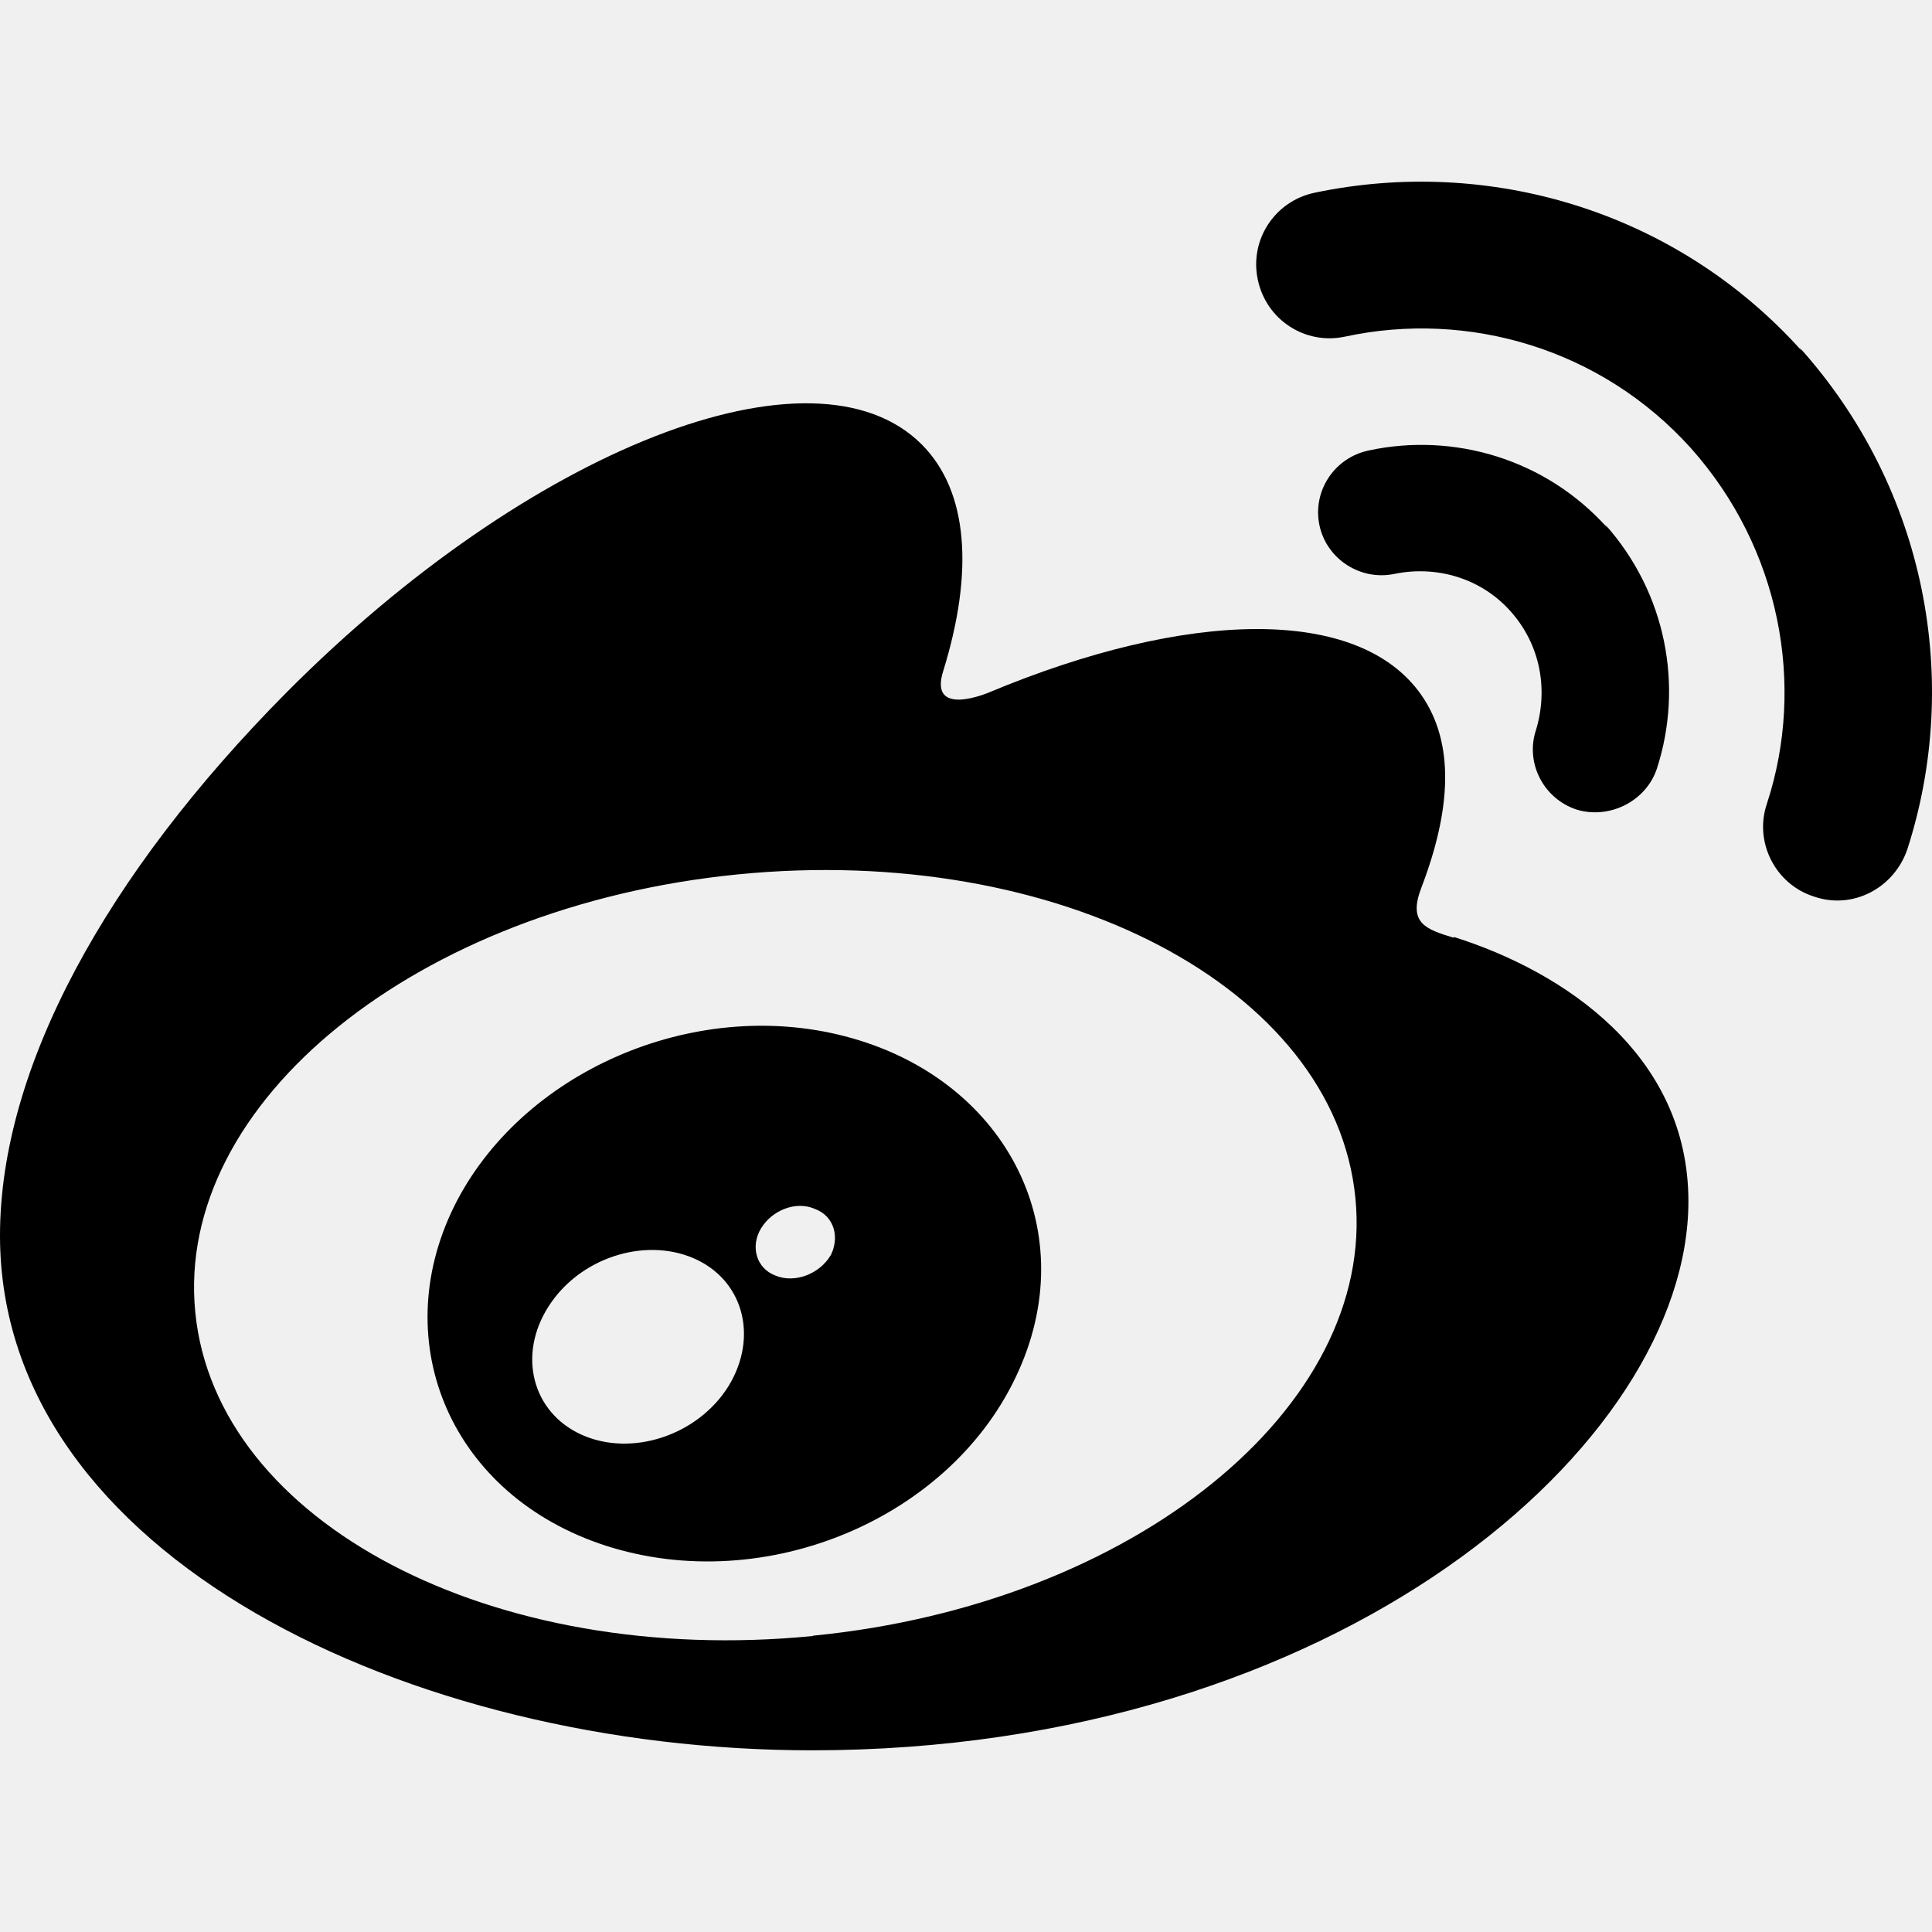
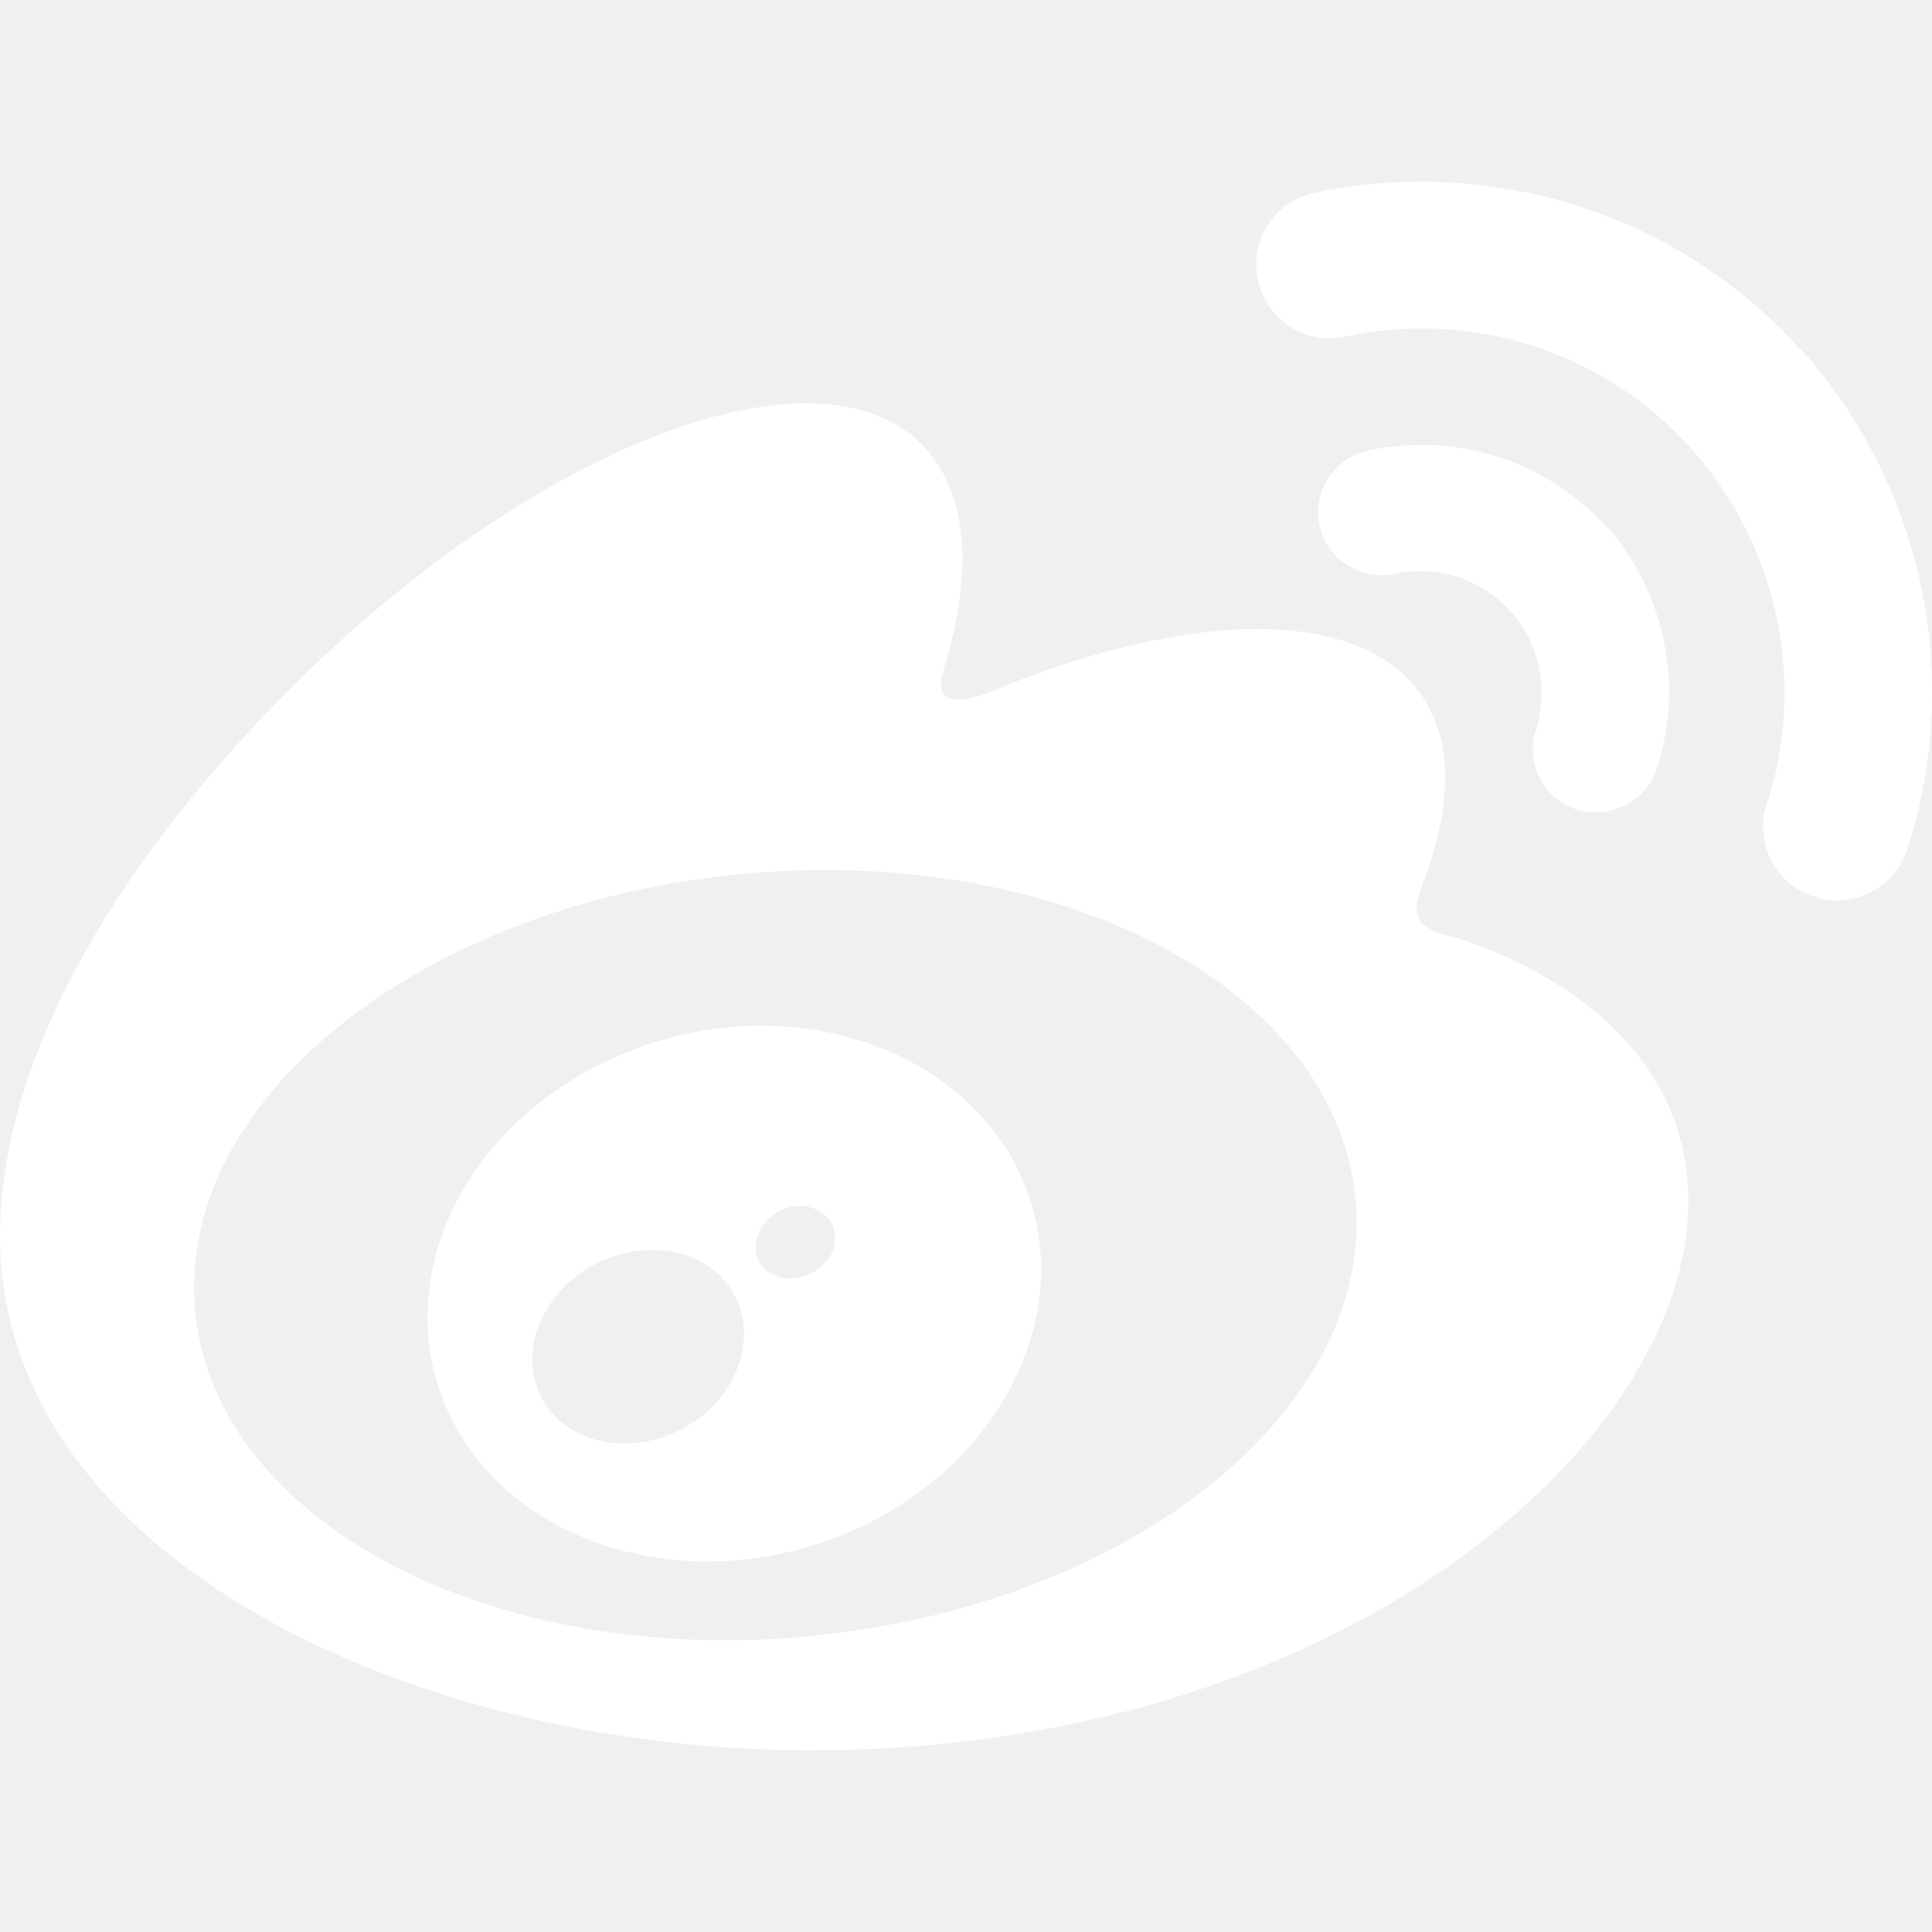
- <svg xmlns="http://www.w3.org/2000/svg" role="img" viewBox="0 0 24 24">
+ <svg xmlns="http://www.w3.org/2000/svg" role="img" fill="#fff" viewBox="0 0 24 24">
  <path d="M10.098 20.323c-3.977.391-7.414-1.406-7.672-4.02-.259-2.609 2.759-5.047 6.74-5.441 3.979-.394 7.413 1.404 7.671 4.018.259 2.6-2.759 5.049-6.737 5.439l-.002.004zM9.05 17.219c-.384.616-1.208.884-1.829.602-.612-.279-.793-.991-.406-1.593.379-.595 1.176-.861 1.793-.601.622.263.82.972.442 1.592zm1.27-1.627c-.141.237-.449.353-.689.253-.236-.09-.313-.361-.177-.586.138-.227.436-.346.672-.24.239.09.315.36.18.601l.014-.028zm.176-2.719c-1.893-.493-4.033.45-4.857 2.118-.836 1.704-.026 3.591 1.886 4.21 1.983.64 4.318-.341 5.132-2.179.8-1.793-.201-3.642-2.161-4.149zm7.563-1.224c-.346-.105-.57-.18-.405-.615.375-.977.42-1.804 0-2.404-.781-1.112-2.915-1.053-5.364-.03 0 0-.766.331-.571-.271.376-1.217.315-2.224-.27-2.809-1.338-1.337-4.869.045-7.888 3.08C1.309 10.87 0 13.273 0 15.348c0 3.981 5.099 6.395 10.086 6.395 6.536 0 10.888-3.801 10.888-6.82 0-1.822-1.547-2.854-2.915-3.284v.01zm1.908-5.092c-.766-.856-1.908-1.187-2.96-.962-.436.09-.706.511-.616.932.09.42.511.691.932.602.511-.105 1.067.044 1.442.465.376.421.466.977.316 1.473-.136.406.089.856.51.992.405.119.857-.105.992-.512.33-1.021.12-2.178-.646-3.035l.03.045zm2.418-2.195c-1.576-1.757-3.905-2.419-6.054-1.968-.496.104-.812.587-.706 1.081.104.496.586.813 1.082.707 1.532-.331 3.185.15 4.296 1.383 1.112 1.246 1.429 2.943.947 4.416-.165.48.106 1.007.586 1.157.479.165.991-.104 1.157-.586.675-2.088.241-4.478-1.338-6.235l.03.045z" />
</svg>
